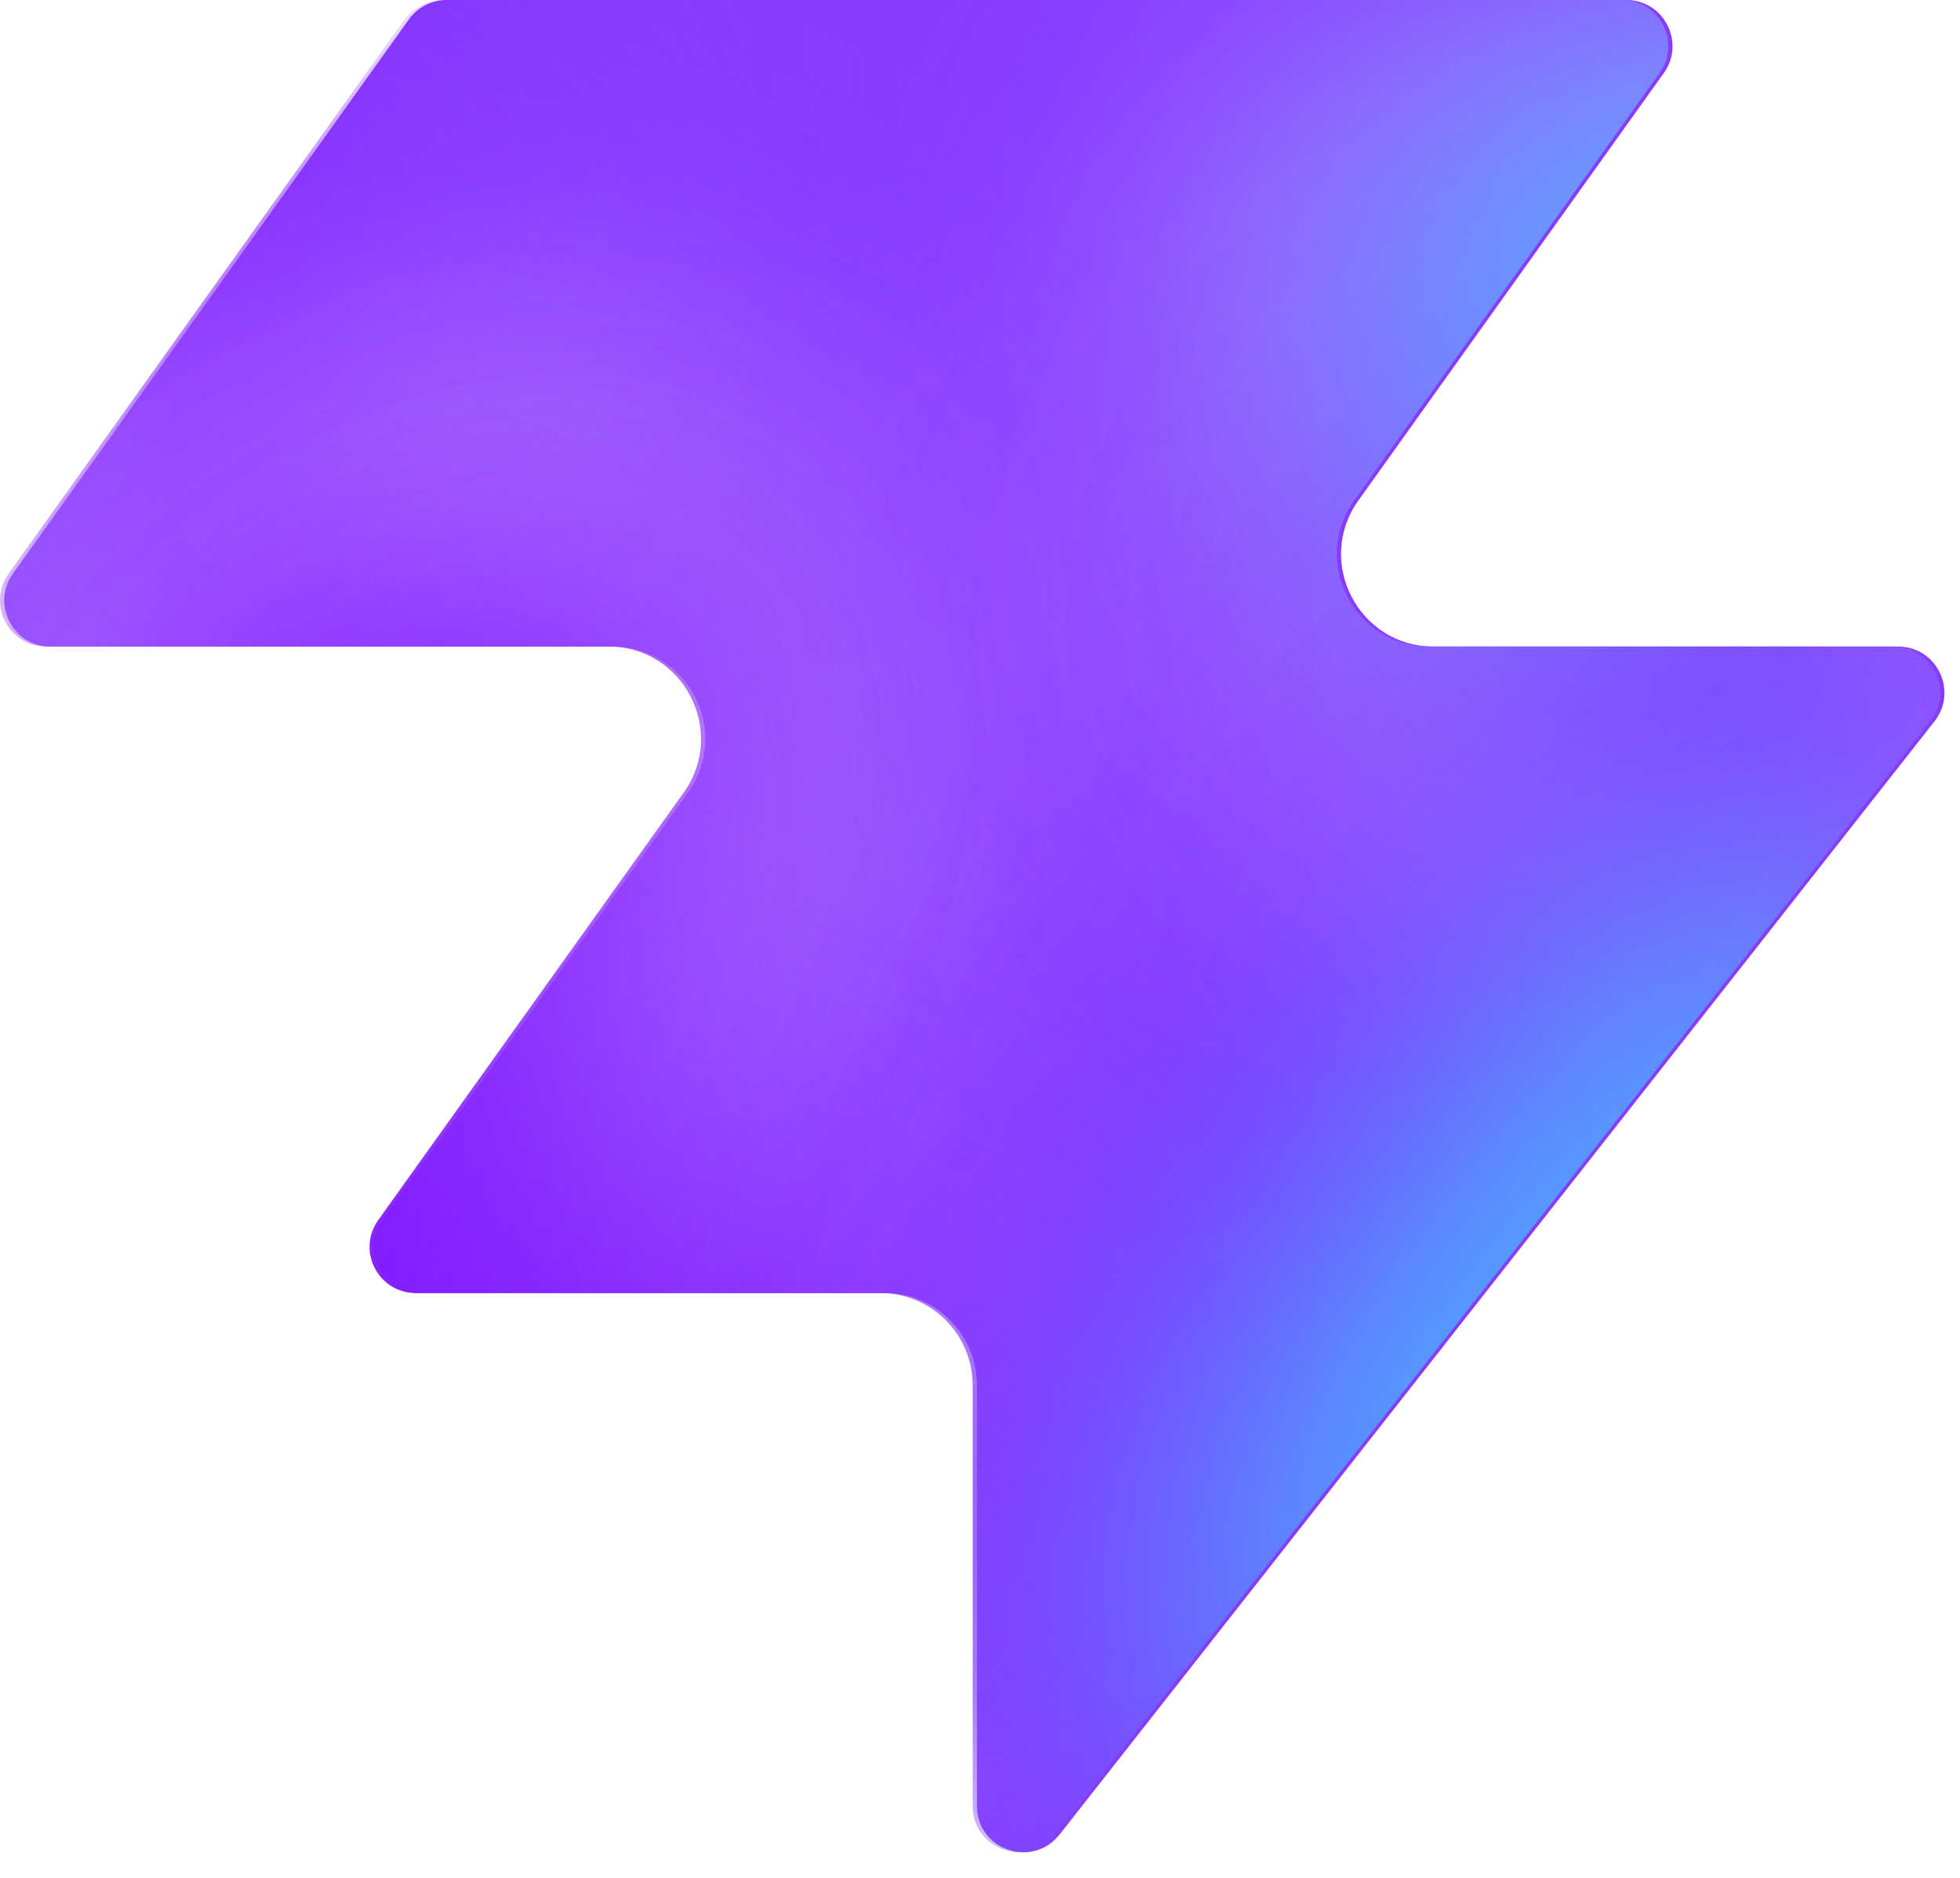
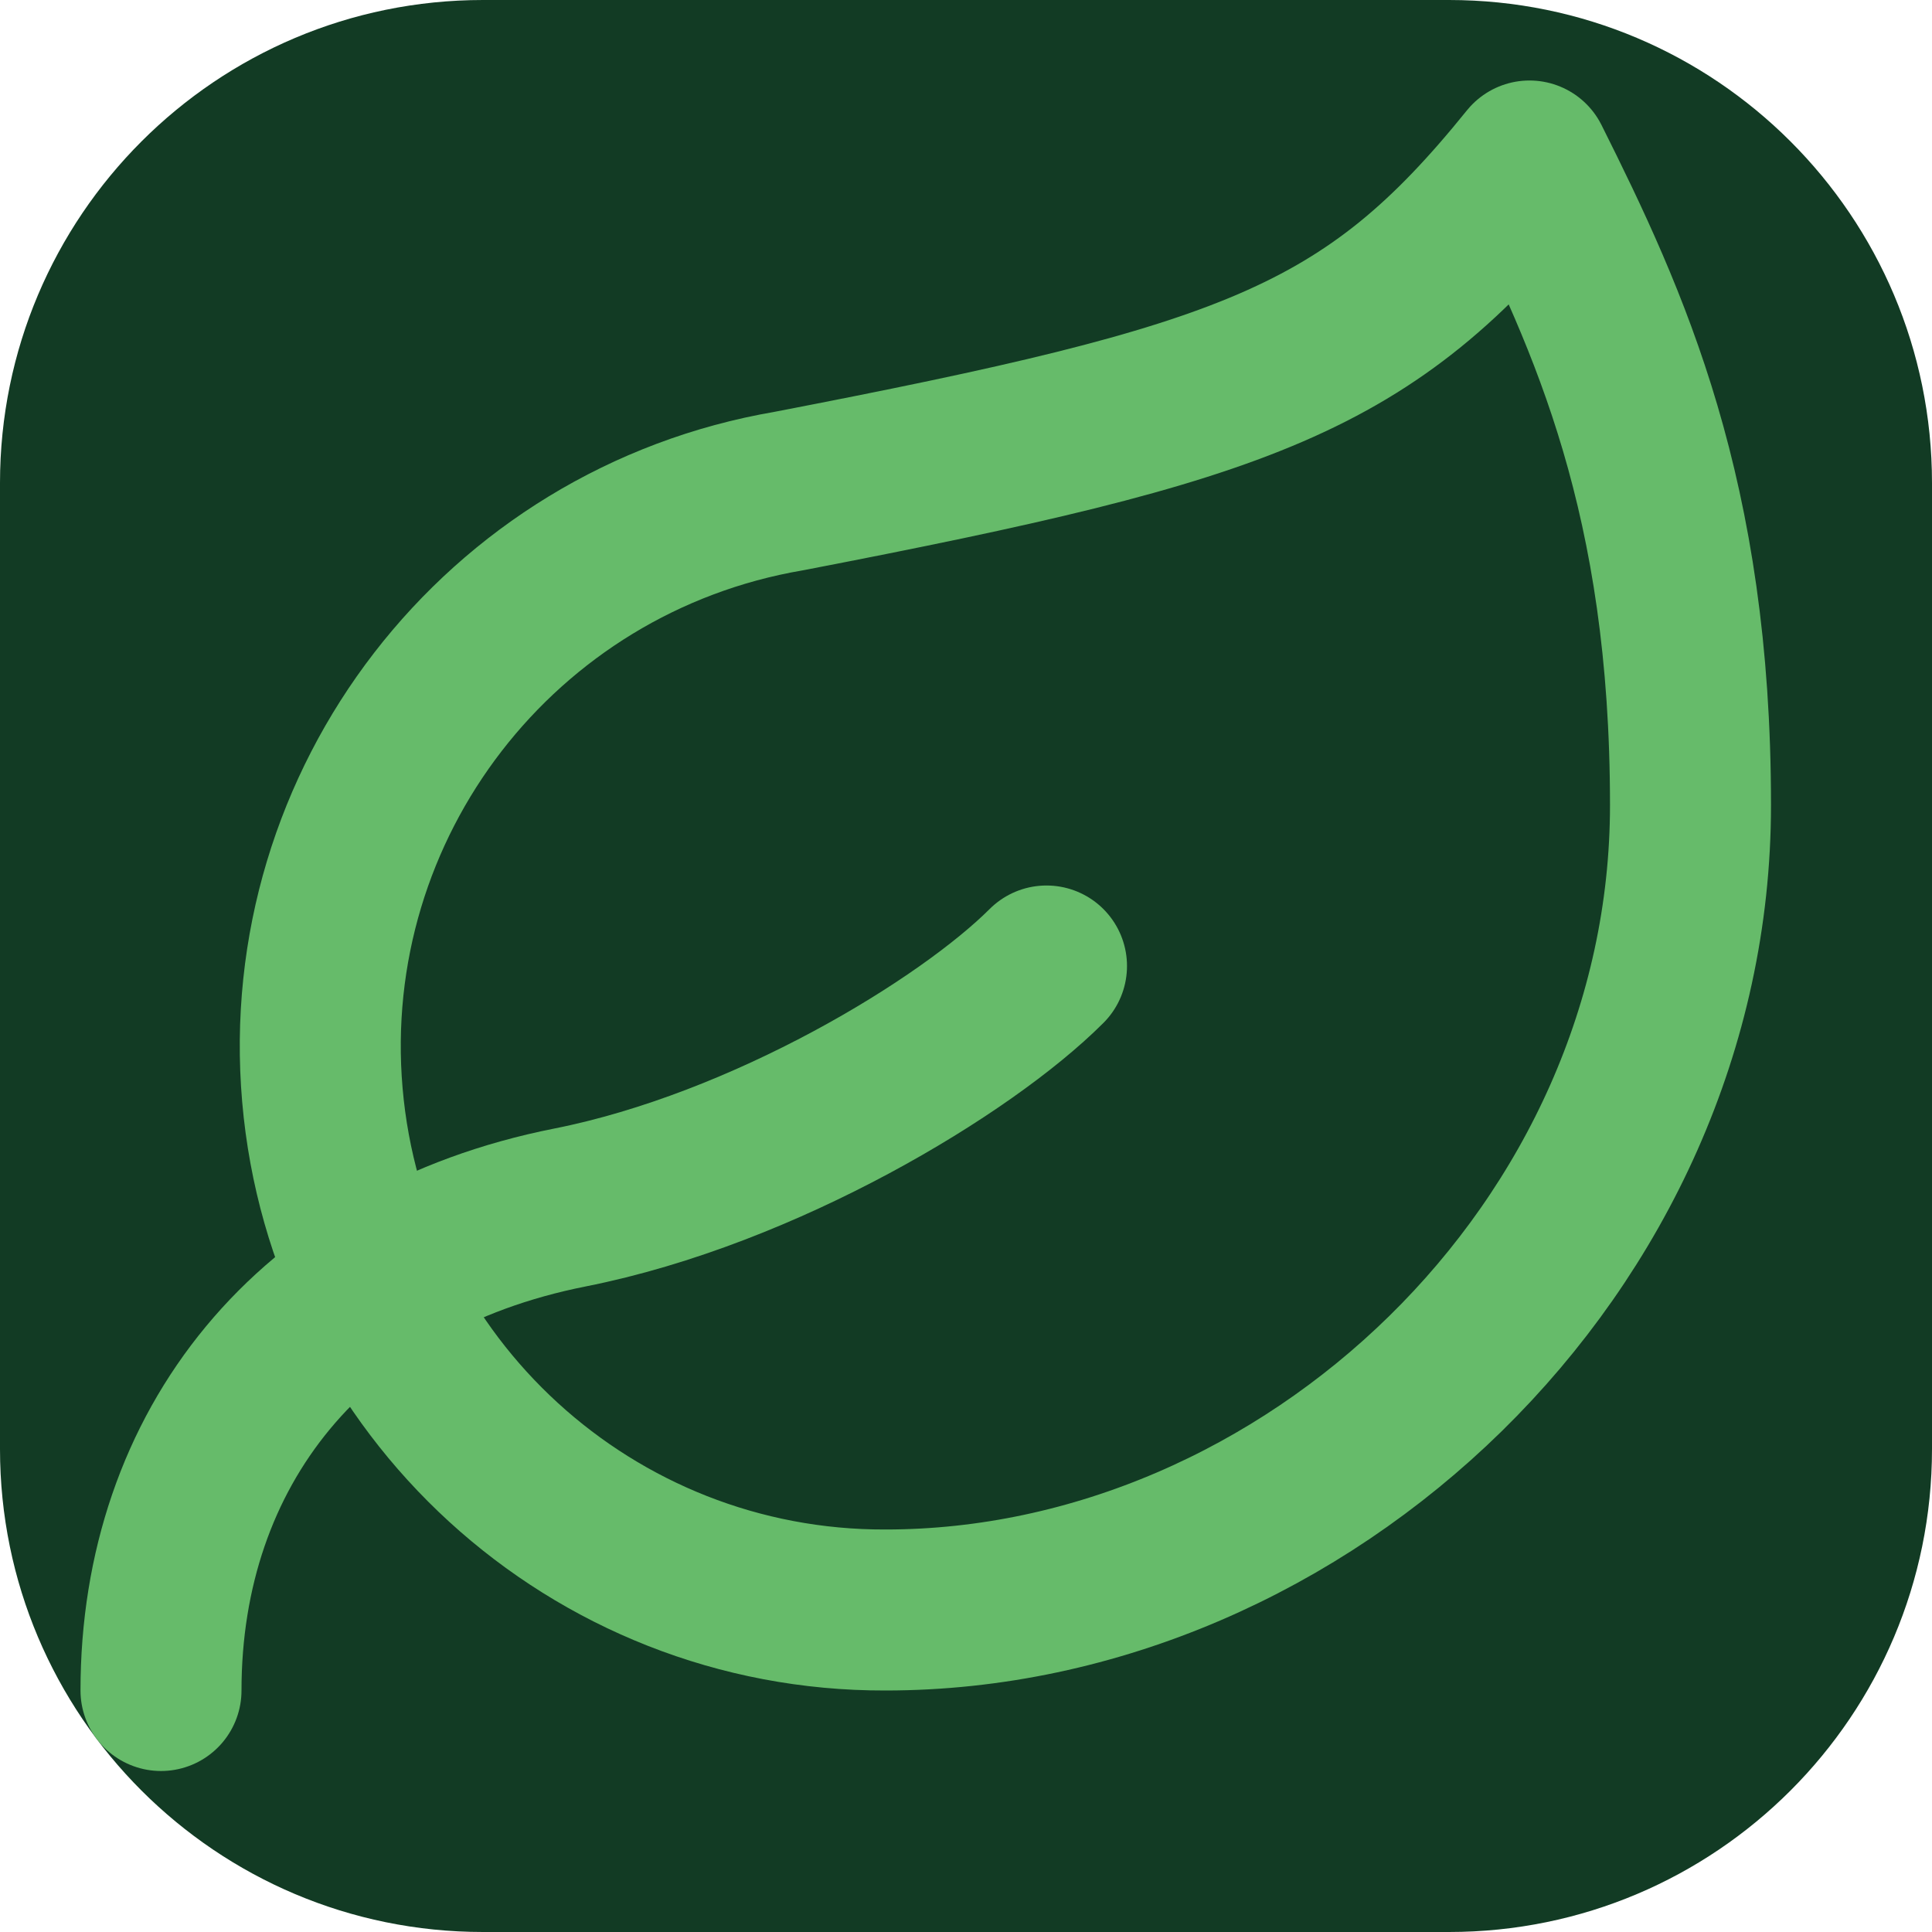
- <svg xmlns="http://www.w3.org/2000/svg" width="48" height="46" fill="none" viewBox="0 0 48 46">
-   <path fill="#863bff" d="M25.946 44.938c-.664.845-2.021.375-2.021-.698V33.937a2.26 2.26 0 0 0-2.262-2.262H10.287c-.92 0-1.456-1.04-.92-1.788l7.48-10.471c1.07-1.497 0-3.578-1.842-3.578H1.237c-.92 0-1.456-1.04-.92-1.788L10.013.474c.214-.297.556-.474.92-.474h28.894c.92 0 1.456 1.04.92 1.788l-7.48 10.471c-1.07 1.498 0 3.579 1.842 3.579h11.377c.943 0 1.473 1.088.89 1.83L25.947 44.94z" style="fill:#863bff;fill:color(display-p3 .525 .23 1);fill-opacity:1" />
-   <mask id="a" width="48" height="46" x="0" y="0" maskUnits="userSpaceOnUse" style="mask-type:alpha">
-     <path fill="#000" d="M25.842 44.938c-.664.844-2.021.375-2.021-.698V33.937a2.26 2.26 0 0 0-2.262-2.262H10.183c-.92 0-1.456-1.04-.92-1.788l7.48-10.471c1.07-1.498 0-3.579-1.842-3.579H1.133c-.92 0-1.456-1.04-.92-1.787L9.91.473c.214-.297.556-.474.92-.474h28.894c.92 0 1.456 1.04.92 1.788l-7.48 10.471c-1.07 1.498 0 3.578 1.842 3.578h11.377c.943 0 1.473 1.088.89 1.832L25.843 44.94z" style="fill:#000;fill-opacity:1" />
-   </mask>
-   <g mask="url(#a)">
-     <g filter="url(#b)">
-       <ellipse cx="5.508" cy="14.704" fill="#ede6ff" rx="5.508" ry="14.704" style="fill:#ede6ff;fill:color(display-p3 .927 .903 1);fill-opacity:1" transform="matrix(.00324 1 1 -.00324 -4.47 31.516)" />
-     </g>
-     <g filter="url(#c)">
-       <ellipse cx="10.399" cy="29.851" fill="#ede6ff" rx="10.399" ry="29.851" style="fill:#ede6ff;fill:color(display-p3 .927 .903 1);fill-opacity:1" transform="matrix(.00324 1 1 -.00324 -39.328 7.883)" />
-     </g>
-     <g filter="url(#d)">
-       <ellipse cx="5.508" cy="30.487" fill="#7e14ff" rx="5.508" ry="30.487" style="fill:#7e14ff;fill:color(display-p3 .492 .077 1);fill-opacity:1" transform="rotate(89.814 -25.913 -14.639)scale(1 -1)" />
-     </g>
-     <g filter="url(#e)">
-       <ellipse cx="5.508" cy="30.599" fill="#7e14ff" rx="5.508" ry="30.599" style="fill:#7e14ff;fill:color(display-p3 .492 .077 1);fill-opacity:1" transform="rotate(89.814 -32.644 -3.334)scale(1 -1)" />
-     </g>
-     <g filter="url(#f)">
-       <ellipse cx="5.508" cy="30.599" fill="#7e14ff" rx="5.508" ry="30.599" style="fill:#7e14ff;fill:color(display-p3 .492 .077 1);fill-opacity:1" transform="matrix(.00324 1 1 -.00324 -34.34 30.47)" />
-     </g>
-     <g filter="url(#g)">
-       <ellipse cx="14.072" cy="22.078" fill="#ede6ff" rx="14.072" ry="22.078" style="fill:#ede6ff;fill:color(display-p3 .927 .903 1);fill-opacity:1" transform="rotate(93.35 24.506 48.493)scale(-1 1)" />
-     </g>
-     <g filter="url(#h)">
-       <ellipse cx="3.47" cy="21.501" fill="#7e14ff" rx="3.47" ry="21.501" style="fill:#7e14ff;fill:color(display-p3 .492 .077 1);fill-opacity:1" transform="rotate(89.009 28.708 47.59)scale(-1 1)" />
-     </g>
-     <g filter="url(#i)">
-       <ellipse cx="3.47" cy="21.501" fill="#7e14ff" rx="3.47" ry="21.501" style="fill:#7e14ff;fill:color(display-p3 .492 .077 1);fill-opacity:1" transform="rotate(89.009 28.708 47.59)scale(-1 1)" />
-     </g>
-     <g filter="url(#j)">
-       <ellipse cx=".387" cy="8.972" fill="#7e14ff" rx="4.407" ry="29.108" style="fill:#7e14ff;fill:color(display-p3 .492 .077 1);fill-opacity:1" transform="rotate(39.51 .387 8.972)" />
-     </g>
-     <g filter="url(#k)">
-       <ellipse cx="47.523" cy="-6.092" fill="#7e14ff" rx="4.407" ry="29.108" style="fill:#7e14ff;fill:color(display-p3 .492 .077 1);fill-opacity:1" transform="rotate(37.892 47.523 -6.092)" />
-     </g>
-     <g filter="url(#l)">
-       <ellipse cx="41.412" cy="6.333" fill="#47bfff" rx="5.971" ry="9.665" style="fill:#47bfff;fill:color(display-p3 .28 .748 1);fill-opacity:1" transform="rotate(37.892 41.412 6.333)" />
-     </g>
-     <g filter="url(#m)">
-       <ellipse cx="-1.879" cy="38.332" fill="#7e14ff" rx="4.407" ry="29.108" style="fill:#7e14ff;fill:color(display-p3 .492 .077 1);fill-opacity:1" transform="rotate(37.892 -1.88 38.332)" />
-     </g>
-     <g filter="url(#n)">
-       <ellipse cx="-1.879" cy="38.332" fill="#7e14ff" rx="4.407" ry="29.108" style="fill:#7e14ff;fill:color(display-p3 .492 .077 1);fill-opacity:1" transform="rotate(37.892 -1.88 38.332)" />
-     </g>
-     <g filter="url(#o)">
-       <ellipse cx="35.651" cy="29.907" fill="#7e14ff" rx="4.407" ry="29.108" style="fill:#7e14ff;fill:color(display-p3 .492 .077 1);fill-opacity:1" transform="rotate(37.892 35.651 29.907)" />
-     </g>
-     <g filter="url(#p)">
-       <ellipse cx="38.418" cy="32.4" fill="#47bfff" rx="5.971" ry="15.297" style="fill:#47bfff;fill:color(display-p3 .28 .748 1);fill-opacity:1" transform="rotate(37.892 38.418 32.4)" />
-     </g>
-   </g>
-   <defs>
-     <filter id="b" width="60.045" height="41.654" x="-19.77" y="16.149" color-interpolation-filters="sRGB" filterUnits="userSpaceOnUse">
-       <feFlood flood-opacity="0" result="BackgroundImageFix" />
-       <feBlend in="SourceGraphic" in2="BackgroundImageFix" result="shape" />
-       <feGaussianBlur result="effect1_foregroundBlur_2002_17158" stdDeviation="7.659" />
-     </filter>
-     <filter id="c" width="90.34" height="51.437" x="-54.613" y="-7.533" color-interpolation-filters="sRGB" filterUnits="userSpaceOnUse">
-       <feFlood flood-opacity="0" result="BackgroundImageFix" />
-       <feBlend in="SourceGraphic" in2="BackgroundImageFix" result="shape" />
-       <feGaussianBlur result="effect1_foregroundBlur_2002_17158" stdDeviation="7.659" />
-     </filter>
-     <filter id="d" width="79.355" height="29.4" x="-49.64" y="2.03" color-interpolation-filters="sRGB" filterUnits="userSpaceOnUse">
-       <feFlood flood-opacity="0" result="BackgroundImageFix" />
-       <feBlend in="SourceGraphic" in2="BackgroundImageFix" result="shape" />
-       <feGaussianBlur result="effect1_foregroundBlur_2002_17158" stdDeviation="4.596" />
-     </filter>
-     <filter id="e" width="79.579" height="29.4" x="-45.045" y="20.029" color-interpolation-filters="sRGB" filterUnits="userSpaceOnUse">
-       <feFlood flood-opacity="0" result="BackgroundImageFix" />
-       <feBlend in="SourceGraphic" in2="BackgroundImageFix" result="shape" />
-       <feGaussianBlur result="effect1_foregroundBlur_2002_17158" stdDeviation="4.596" />
-     </filter>
-     <filter id="f" width="79.579" height="29.4" x="-43.513" y="21.178" color-interpolation-filters="sRGB" filterUnits="userSpaceOnUse">
-       <feFlood flood-opacity="0" result="BackgroundImageFix" />
-       <feBlend in="SourceGraphic" in2="BackgroundImageFix" result="shape" />
-       <feGaussianBlur result="effect1_foregroundBlur_2002_17158" stdDeviation="4.596" />
-     </filter>
-     <filter id="g" width="74.749" height="58.852" x="15.756" y="-17.901" color-interpolation-filters="sRGB" filterUnits="userSpaceOnUse">
-       <feFlood flood-opacity="0" result="BackgroundImageFix" />
-       <feBlend in="SourceGraphic" in2="BackgroundImageFix" result="shape" />
-       <feGaussianBlur result="effect1_foregroundBlur_2002_17158" stdDeviation="7.659" />
-     </filter>
-     <filter id="h" width="61.377" height="25.362" x="23.548" y="2.284" color-interpolation-filters="sRGB" filterUnits="userSpaceOnUse">
-       <feFlood flood-opacity="0" result="BackgroundImageFix" />
-       <feBlend in="SourceGraphic" in2="BackgroundImageFix" result="shape" />
-       <feGaussianBlur result="effect1_foregroundBlur_2002_17158" stdDeviation="4.596" />
-     </filter>
-     <filter id="i" width="61.377" height="25.362" x="23.548" y="2.284" color-interpolation-filters="sRGB" filterUnits="userSpaceOnUse">
-       <feFlood flood-opacity="0" result="BackgroundImageFix" />
-       <feBlend in="SourceGraphic" in2="BackgroundImageFix" result="shape" />
-       <feGaussianBlur result="effect1_foregroundBlur_2002_17158" stdDeviation="4.596" />
-     </filter>
-     <filter id="j" width="56.045" height="63.649" x="-27.636" y="-22.853" color-interpolation-filters="sRGB" filterUnits="userSpaceOnUse">
-       <feFlood flood-opacity="0" result="BackgroundImageFix" />
-       <feBlend in="SourceGraphic" in2="BackgroundImageFix" result="shape" />
-       <feGaussianBlur result="effect1_foregroundBlur_2002_17158" stdDeviation="4.596" />
-     </filter>
-     <filter id="k" width="54.814" height="64.646" x="20.116" y="-38.415" color-interpolation-filters="sRGB" filterUnits="userSpaceOnUse">
-       <feFlood flood-opacity="0" result="BackgroundImageFix" />
-       <feBlend in="SourceGraphic" in2="BackgroundImageFix" result="shape" />
-       <feGaussianBlur result="effect1_foregroundBlur_2002_17158" stdDeviation="4.596" />
-     </filter>
-     <filter id="l" width="33.541" height="35.313" x="24.641" y="-11.323" color-interpolation-filters="sRGB" filterUnits="userSpaceOnUse">
-       <feFlood flood-opacity="0" result="BackgroundImageFix" />
-       <feBlend in="SourceGraphic" in2="BackgroundImageFix" result="shape" />
-       <feGaussianBlur result="effect1_foregroundBlur_2002_17158" stdDeviation="4.596" />
-     </filter>
-     <filter id="m" width="54.814" height="64.646" x="-29.286" y="6.009" color-interpolation-filters="sRGB" filterUnits="userSpaceOnUse">
-       <feFlood flood-opacity="0" result="BackgroundImageFix" />
-       <feBlend in="SourceGraphic" in2="BackgroundImageFix" result="shape" />
-       <feGaussianBlur result="effect1_foregroundBlur_2002_17158" stdDeviation="4.596" />
-     </filter>
-     <filter id="n" width="54.814" height="64.646" x="-29.286" y="6.009" color-interpolation-filters="sRGB" filterUnits="userSpaceOnUse">
-       <feFlood flood-opacity="0" result="BackgroundImageFix" />
-       <feBlend in="SourceGraphic" in2="BackgroundImageFix" result="shape" />
-       <feGaussianBlur result="effect1_foregroundBlur_2002_17158" stdDeviation="4.596" />
-     </filter>
-     <filter id="o" width="54.814" height="64.646" x="8.244" y="-2.416" color-interpolation-filters="sRGB" filterUnits="userSpaceOnUse">
-       <feFlood flood-opacity="0" result="BackgroundImageFix" />
-       <feBlend in="SourceGraphic" in2="BackgroundImageFix" result="shape" />
-       <feGaussianBlur result="effect1_foregroundBlur_2002_17158" stdDeviation="4.596" />
-     </filter>
-     <filter id="p" width="39.409" height="43.623" x="18.713" y="10.588" color-interpolation-filters="sRGB" filterUnits="userSpaceOnUse">
-       <feFlood flood-opacity="0" result="BackgroundImageFix" />
-       <feBlend in="SourceGraphic" in2="BackgroundImageFix" result="shape" />
-       <feGaussianBlur result="effect1_foregroundBlur_2002_17158" stdDeviation="4.596" />
-     </filter>
-   </defs>
+ <svg xmlns="http://www.w3.org/2000/svg" viewBox="0 0 24 24">
+   <rect width="24" height="24" rx="6" fill="#123B24" />
+   <path fill="none" stroke="#66BB6A" stroke-width="2" stroke-linecap="round" stroke-linejoin="round" d="M11 20A7 7 0 0 1 9.8 6.1C15.5 5 17 4.48 19 2c1 2 2 4.18 2 8 0 5.5-4.78 10-10 10Z" />
+   <path fill="none" stroke="#66BB6A" stroke-width="2" stroke-linecap="round" stroke-linejoin="round" d="M2 21c0-3 1.85-5.36 5.08-6C9.5 14.52 12 13 13 12" />
</svg>
